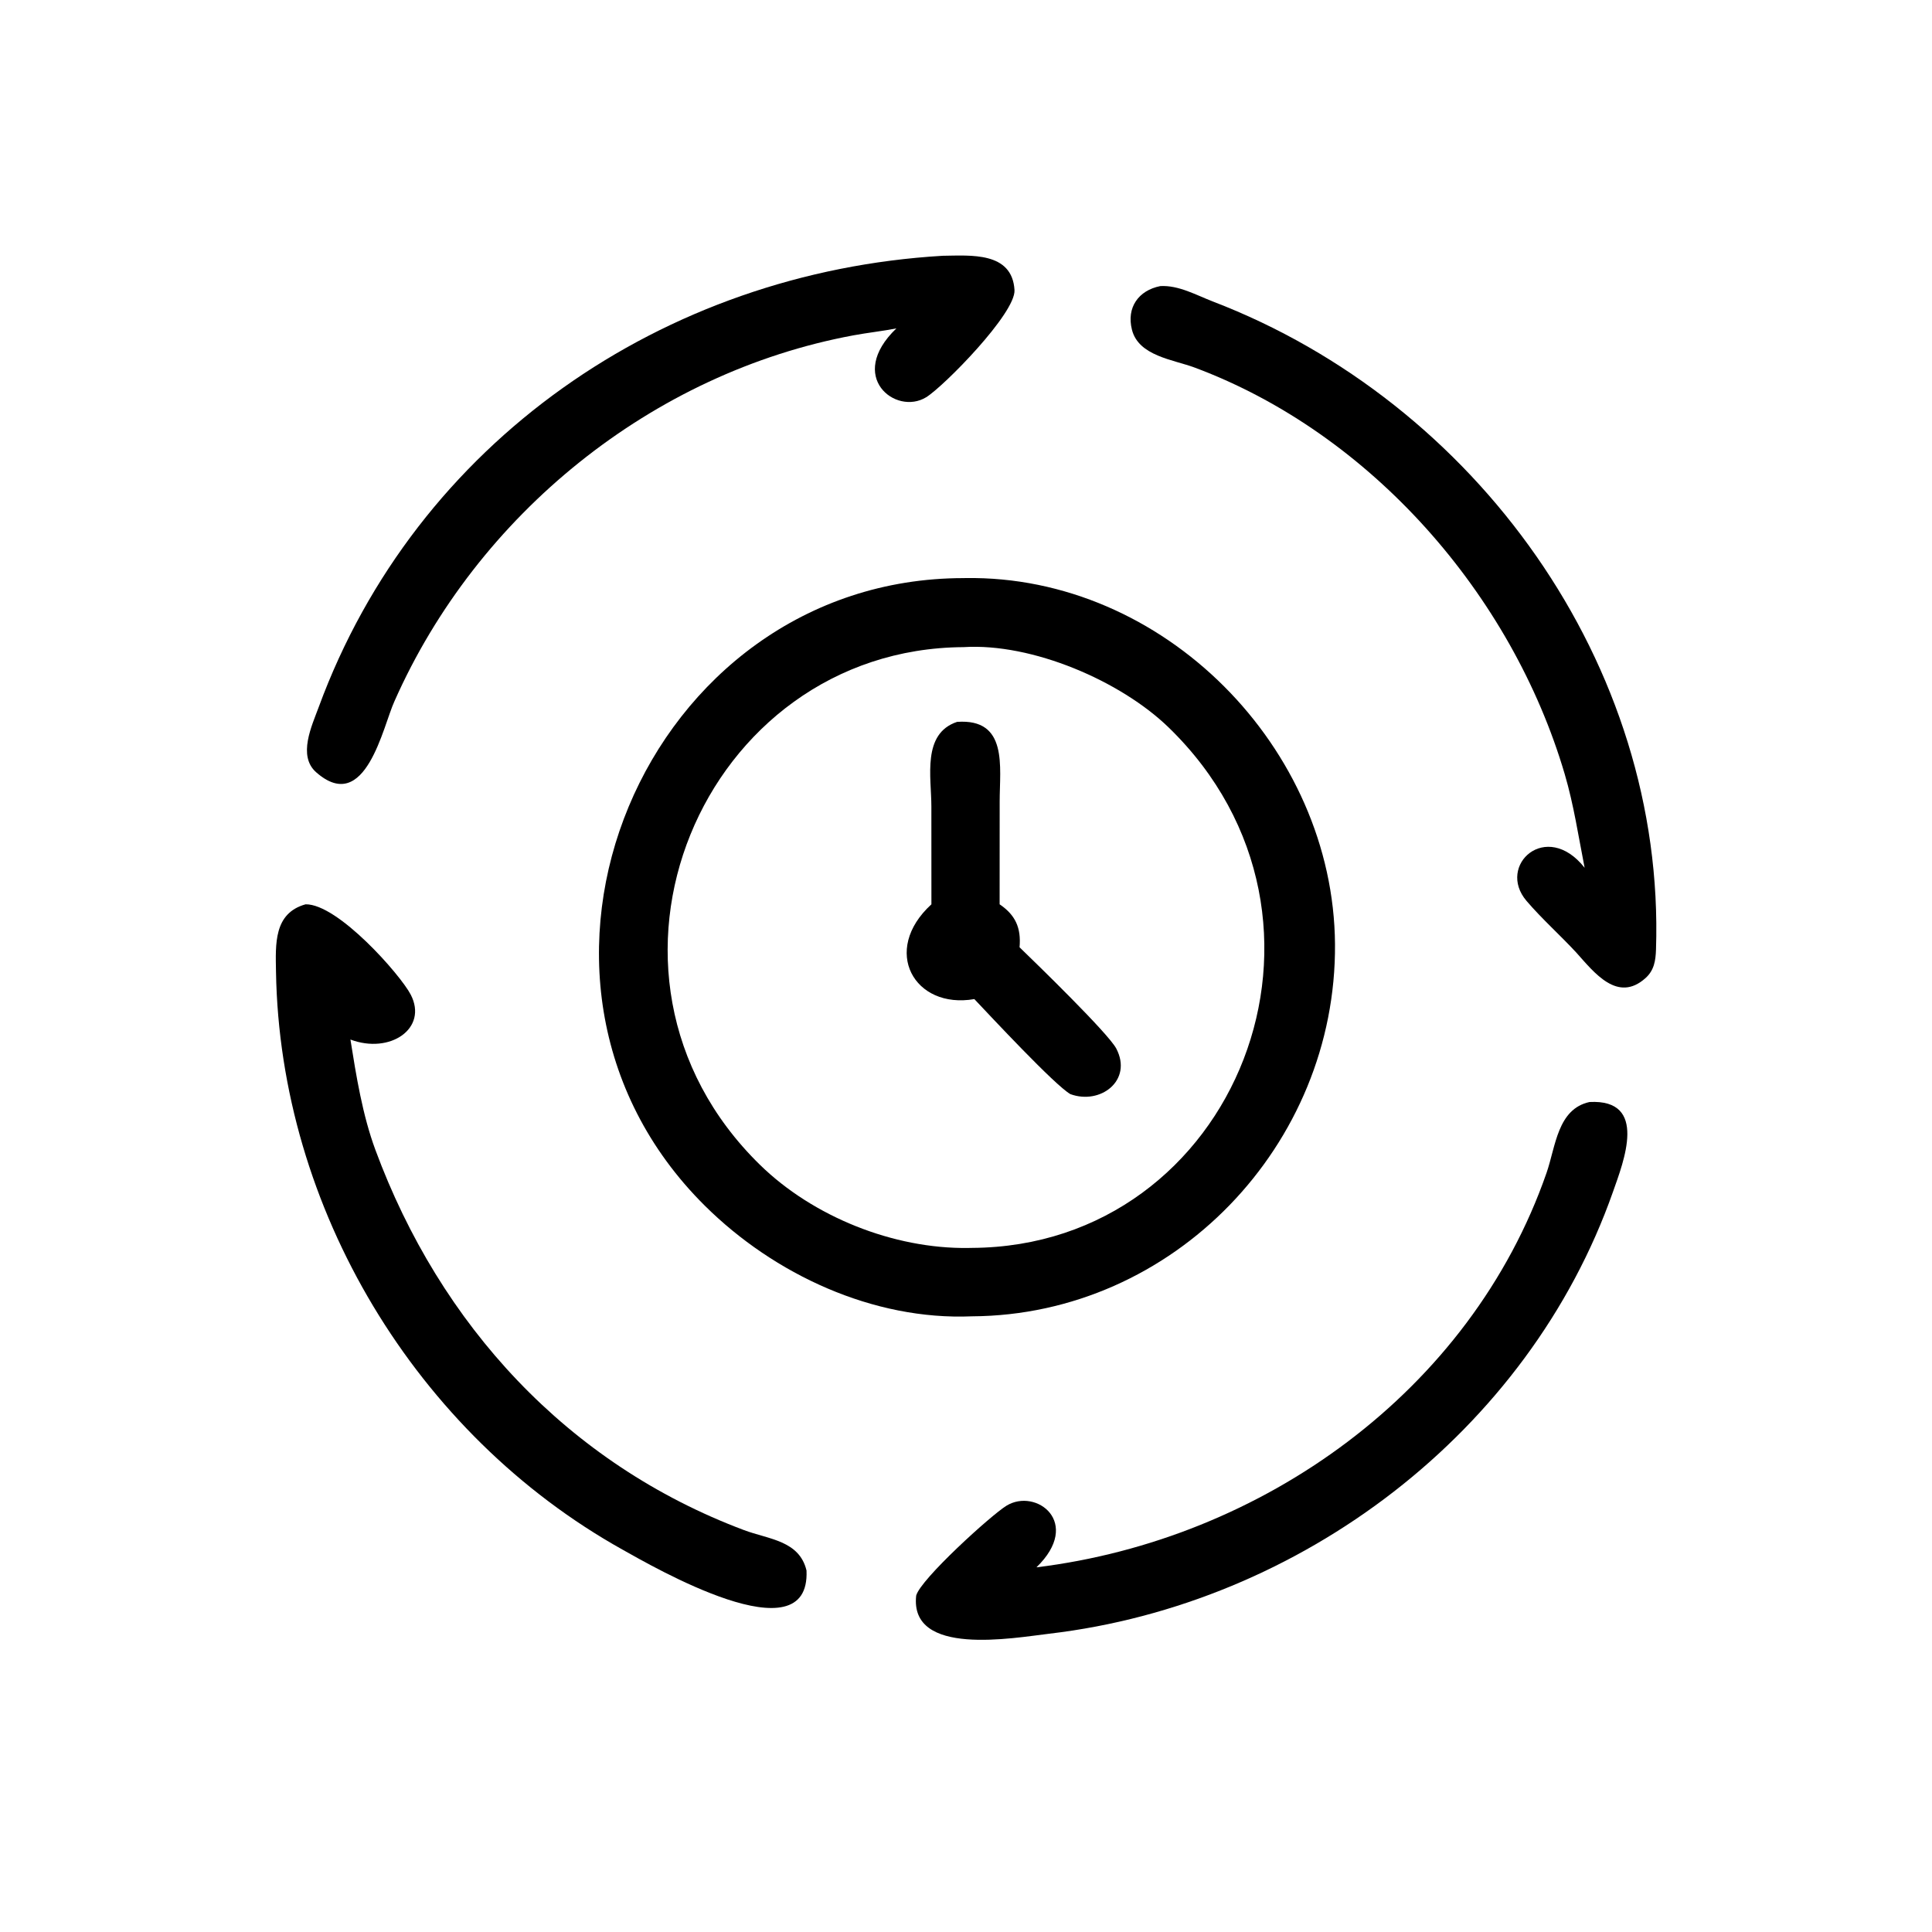
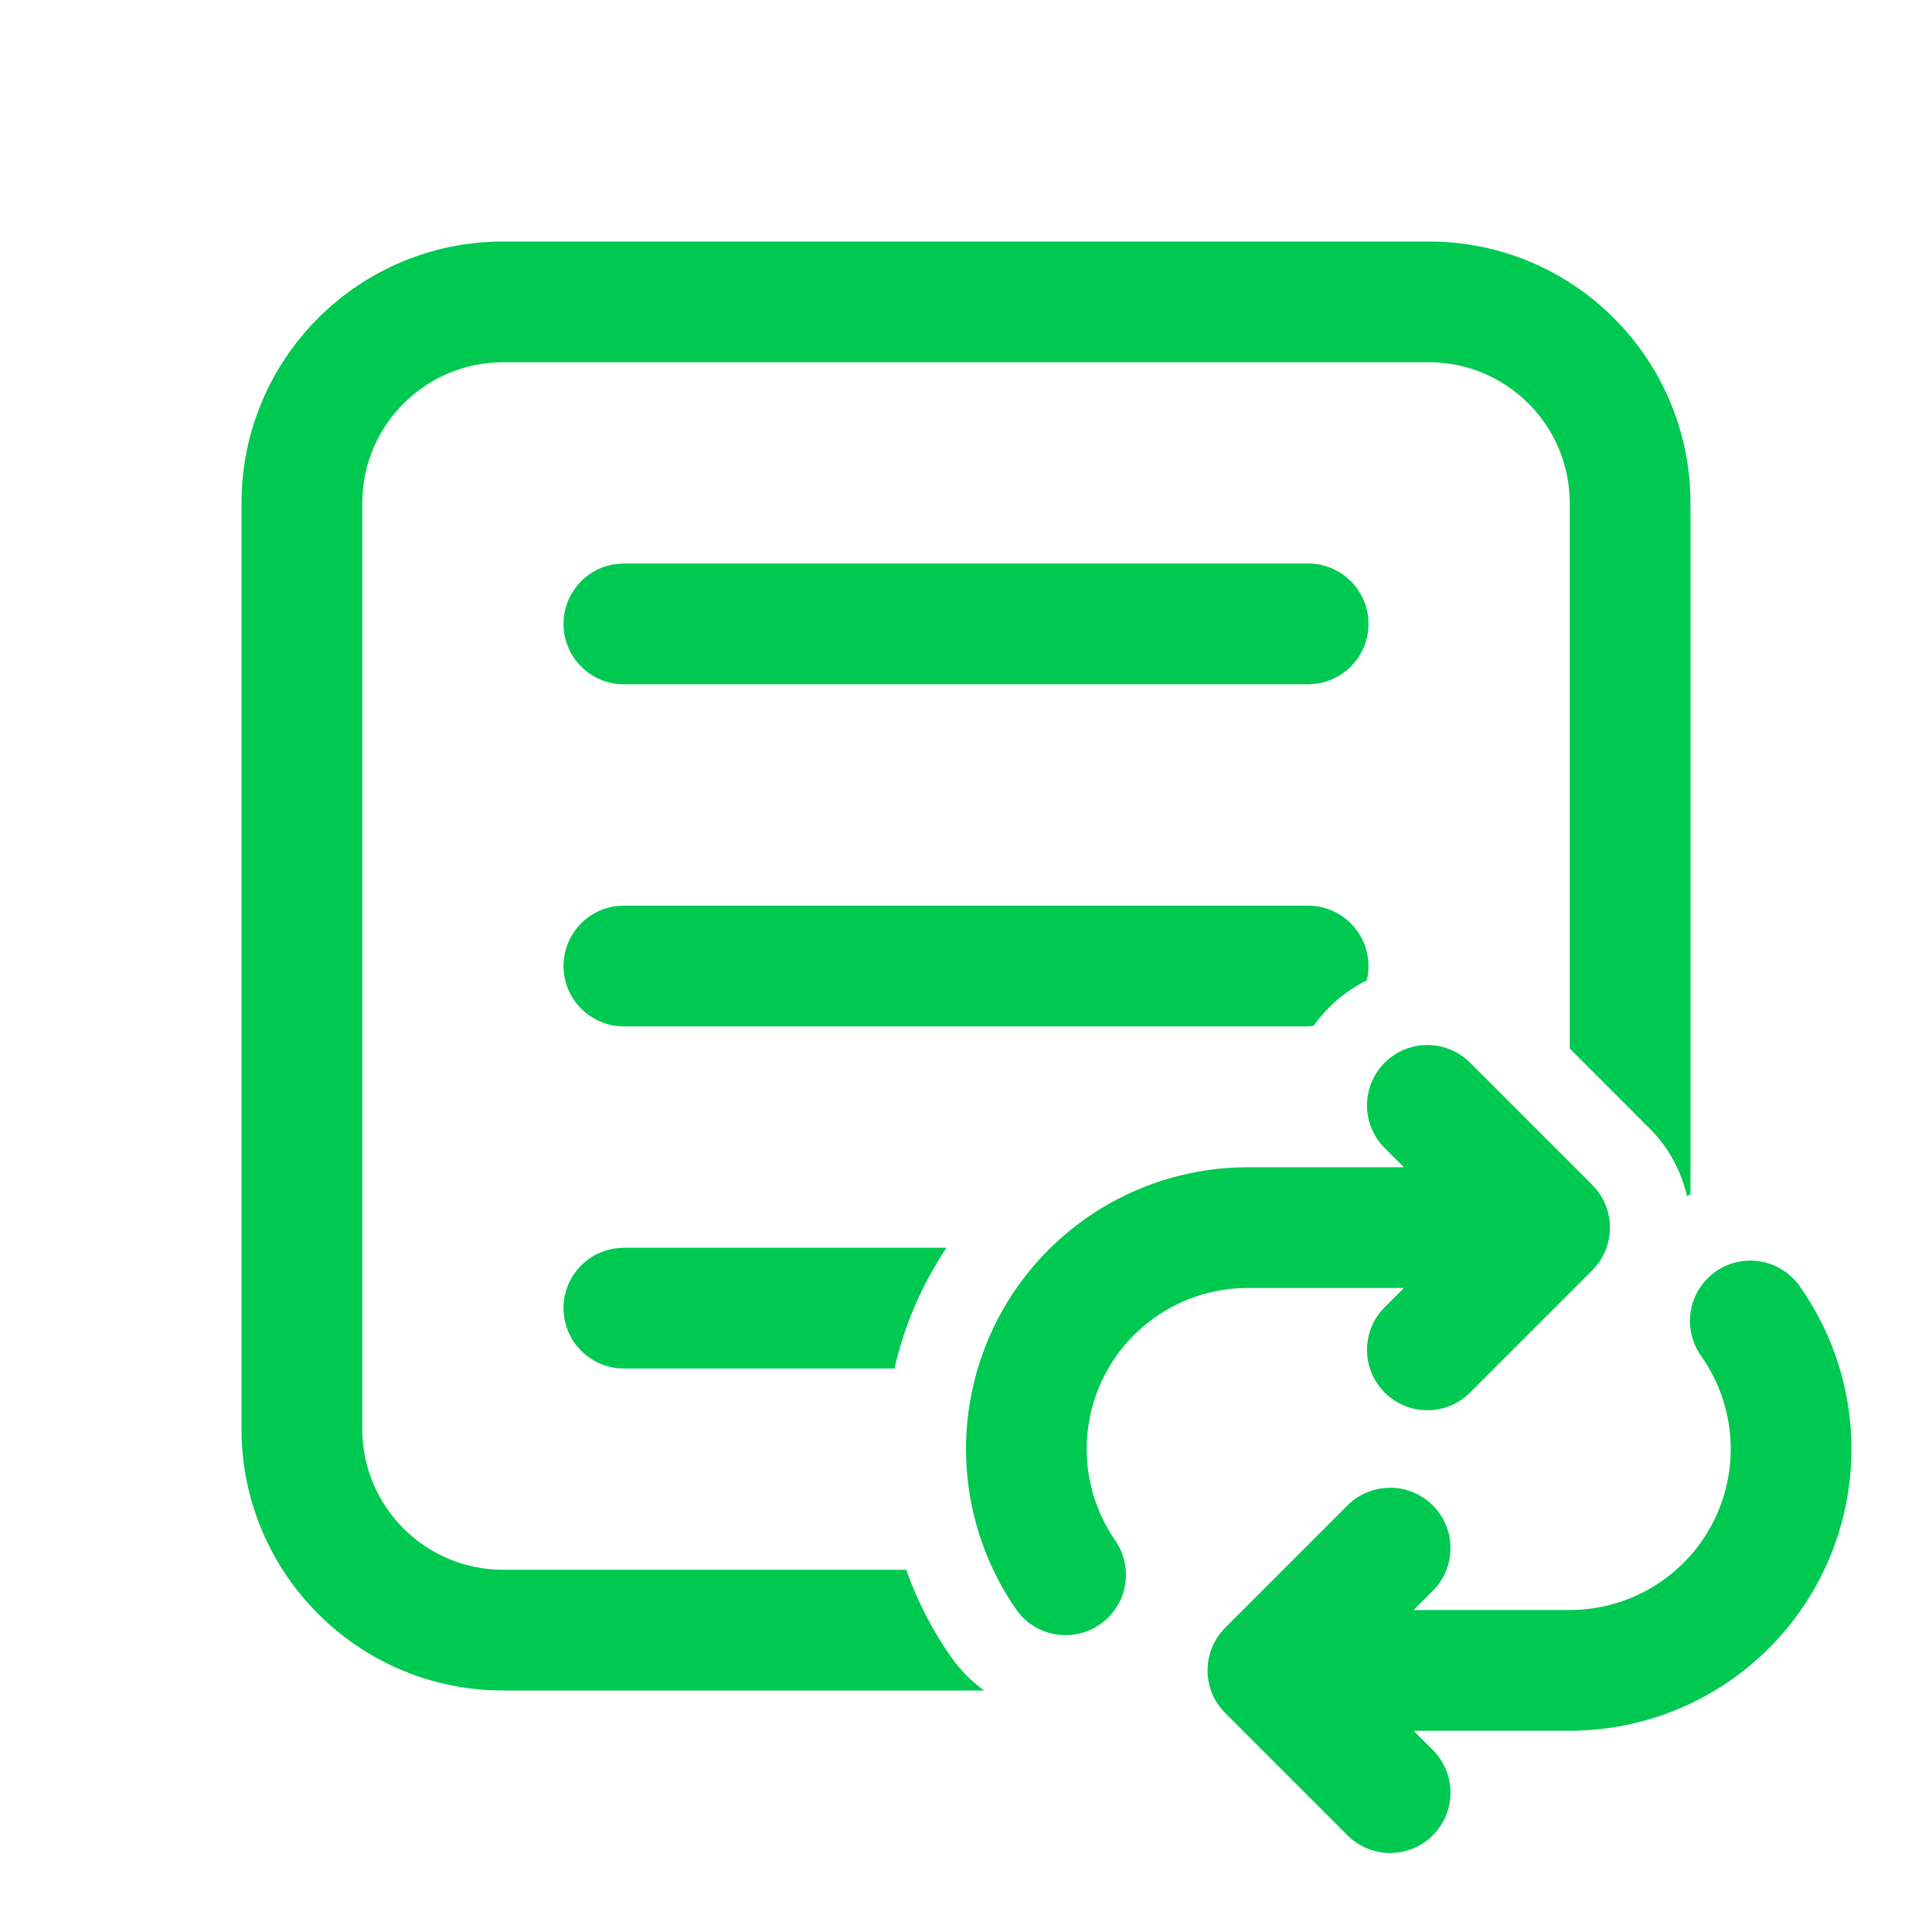
- <svg xmlns="http://www.w3.org/2000/svg" width="1024" height="1024">
-   <path transform="scale(2 2)" d="M104.533 185.84C101.528 192.311 96.885 216.18 83.791 204.664C78.833 200.305 82.649 192.323 84.466 187.381C110.321 117.073 175.863 72.14 249.84 67.783C257.191 67.701 268.238 66.65 268.853 76.864C269.221 82.979 250.108 102.414 245.434 105.281C237.377 110.225 224.242 99.788 237.547 87.033C233.781 87.767 229.938 88.169 226.16 88.87C172.804 98.766 126.425 136.354 104.533 185.84Z" />
-   <path transform="scale(2 2)" d="M419.942 229.97C418.301 221.642 417.073 213.32 414.666 205.145C400.672 157.631 363.402 114.878 316.596 97.409C310.931 95.295 301.732 94.354 299.976 87.374C298.499 81.502 301.697 76.965 307.493 75.816C312.368 75.542 317.02 78.211 321.448 79.911C391.023 106.616 441.371 176.067 438.857 251.645C438.759 254.579 438.366 257.147 436.079 259.201C428.678 265.85 422.498 257.759 417.694 252.398C413.421 247.789 408.605 243.505 404.54 238.742C396.518 229.344 409.799 217.111 419.942 229.97Z" />
-   <path transform="scale(2 2)" d="M257.573 348.839C231.399 349.945 205.161 337.742 186.81 319.545C125.977 259.222 170.918 153.273 255.33 153.204L255.808 153.194C308.434 152.374 353.405 198.211 353.789 250.213C354.182 303.386 311.013 348.542 257.573 348.839ZM255.33 171.498C186.128 171.896 149.54 257.917 201.357 308.648C215.477 322.473 236.843 330.988 256.564 330.724L257.573 330.705C327.635 330.332 362.139 243.665 309.716 192.797C297.044 180.5 273.572 170.346 255.33 171.498Z" />
-   <path transform="scale(2 2)" d="M246.835 239.652L246.823 213.682C246.821 205.925 244.301 194.418 253.633 191.306C267.2 190.34 264.924 203.249 264.924 212.349L264.911 239.652C269.088 242.493 270.64 245.853 270.194 251.042C274.549 255.252 293.735 273.869 295.83 277.887C300.231 286.326 291.626 292.868 283.671 289.958C279.573 287.646 262.315 269.098 258.211 264.769C242.281 267.547 233.422 251.906 246.835 239.652Z" />
-   <path transform="scale(2 2)" d="M213.732 416.191C214.815 439.539 172.831 415.057 164.929 410.643C110.234 380.086 74.173 320.231 73.142 257.522C73.022 250.228 72.501 242.015 80.98 239.652C89.568 239.515 106.12 258.343 108.839 263.572C113.505 272.546 103.365 279.447 92.867 275.487C94.407 285.167 96.063 295.477 99.48 304.722C116.625 351.11 150.36 387.913 197.161 405.491C203.695 407.945 211.824 408.242 213.732 416.191Z" />
-   <path transform="scale(2 2)" d="M274.669 415.358C334.483 408.026 389.702 368.79 409.858 310.8C412.273 303.851 412.743 293.885 421.252 292.044C436.878 291.231 430.255 307.892 427.459 315.835C405.044 379.506 344.673 425.1 278.122 432.943C268.472 434.08 240.997 439.11 242.799 422.84C243.945 418.515 262.641 401.537 266.724 399.03C274.549 394.226 286.925 403.487 274.669 415.358Z" />
+ <svg xmlns="http://www.w3.org/2000/svg" viewBox="0 0 24 24">
+   <path fill="#00c951" d="m20.956 14.858l.044-.022V6.25A3.25 3.25 0 0 0 17.75 3H6.25A3.25 3.25 0 0 0 3 6.25v11.5A3.25 3.25 0 0 0 6.25 21h5.974a1.8 1.8 0 0 1-.405-.41a4.5 4.5 0 0 1-.562-1.09H6.25a1.75 1.75 0 0 1-1.75-1.75V6.25c0-.966.784-1.75 1.75-1.75h11.5c.966 0 1.75.784 1.75 1.75v6.775l.987.988c.242.24.398.535.469.845M11.112 17c.123-.544.345-1.05.646-1.5H7.75l-.102.007A.75.75 0 0 0 7.75 17zm5.4-4.487q.212-.21.467-.334a.752.752 0 0 0-.729-.929h-8.5l-.102.007a.75.75 0 0 0 .102 1.493h8.5l.067-.005q.085-.123.196-.232M17 7.75a.75.75 0 0 1-.648.743l-.102.007h-8.5a.75.75 0 0 1-.102-1.493L7.75 7h8.5a.75.75 0 0 1 .75.75m2.78 6.97l-1.5-1.5a.75.75 0 1 0-1.06 1.06l.22.22H15.5a3.5 3.5 0 0 0-2.863 5.513a.75.75 0 0 0 1.226-.863A2 2 0 0 1 15.5 16h1.94l-.22.22a.75.75 0 1 0 1.06 1.06l1.5-1.5a.75.75 0 0 0 0-1.06m2.582 1.266a.75.75 0 1 0-1.226.864A2 2 0 0 1 19.5 20h-1.94l.22-.22a.75.75 0 1 0-1.06-1.06l-1.5 1.5a.75.75 0 0 0 0 1.06l1.5 1.5a.75.75 0 1 0 1.06-1.06l-.22-.22h1.94a3.5 3.5 0 0 0 2.862-5.514" />
</svg>
